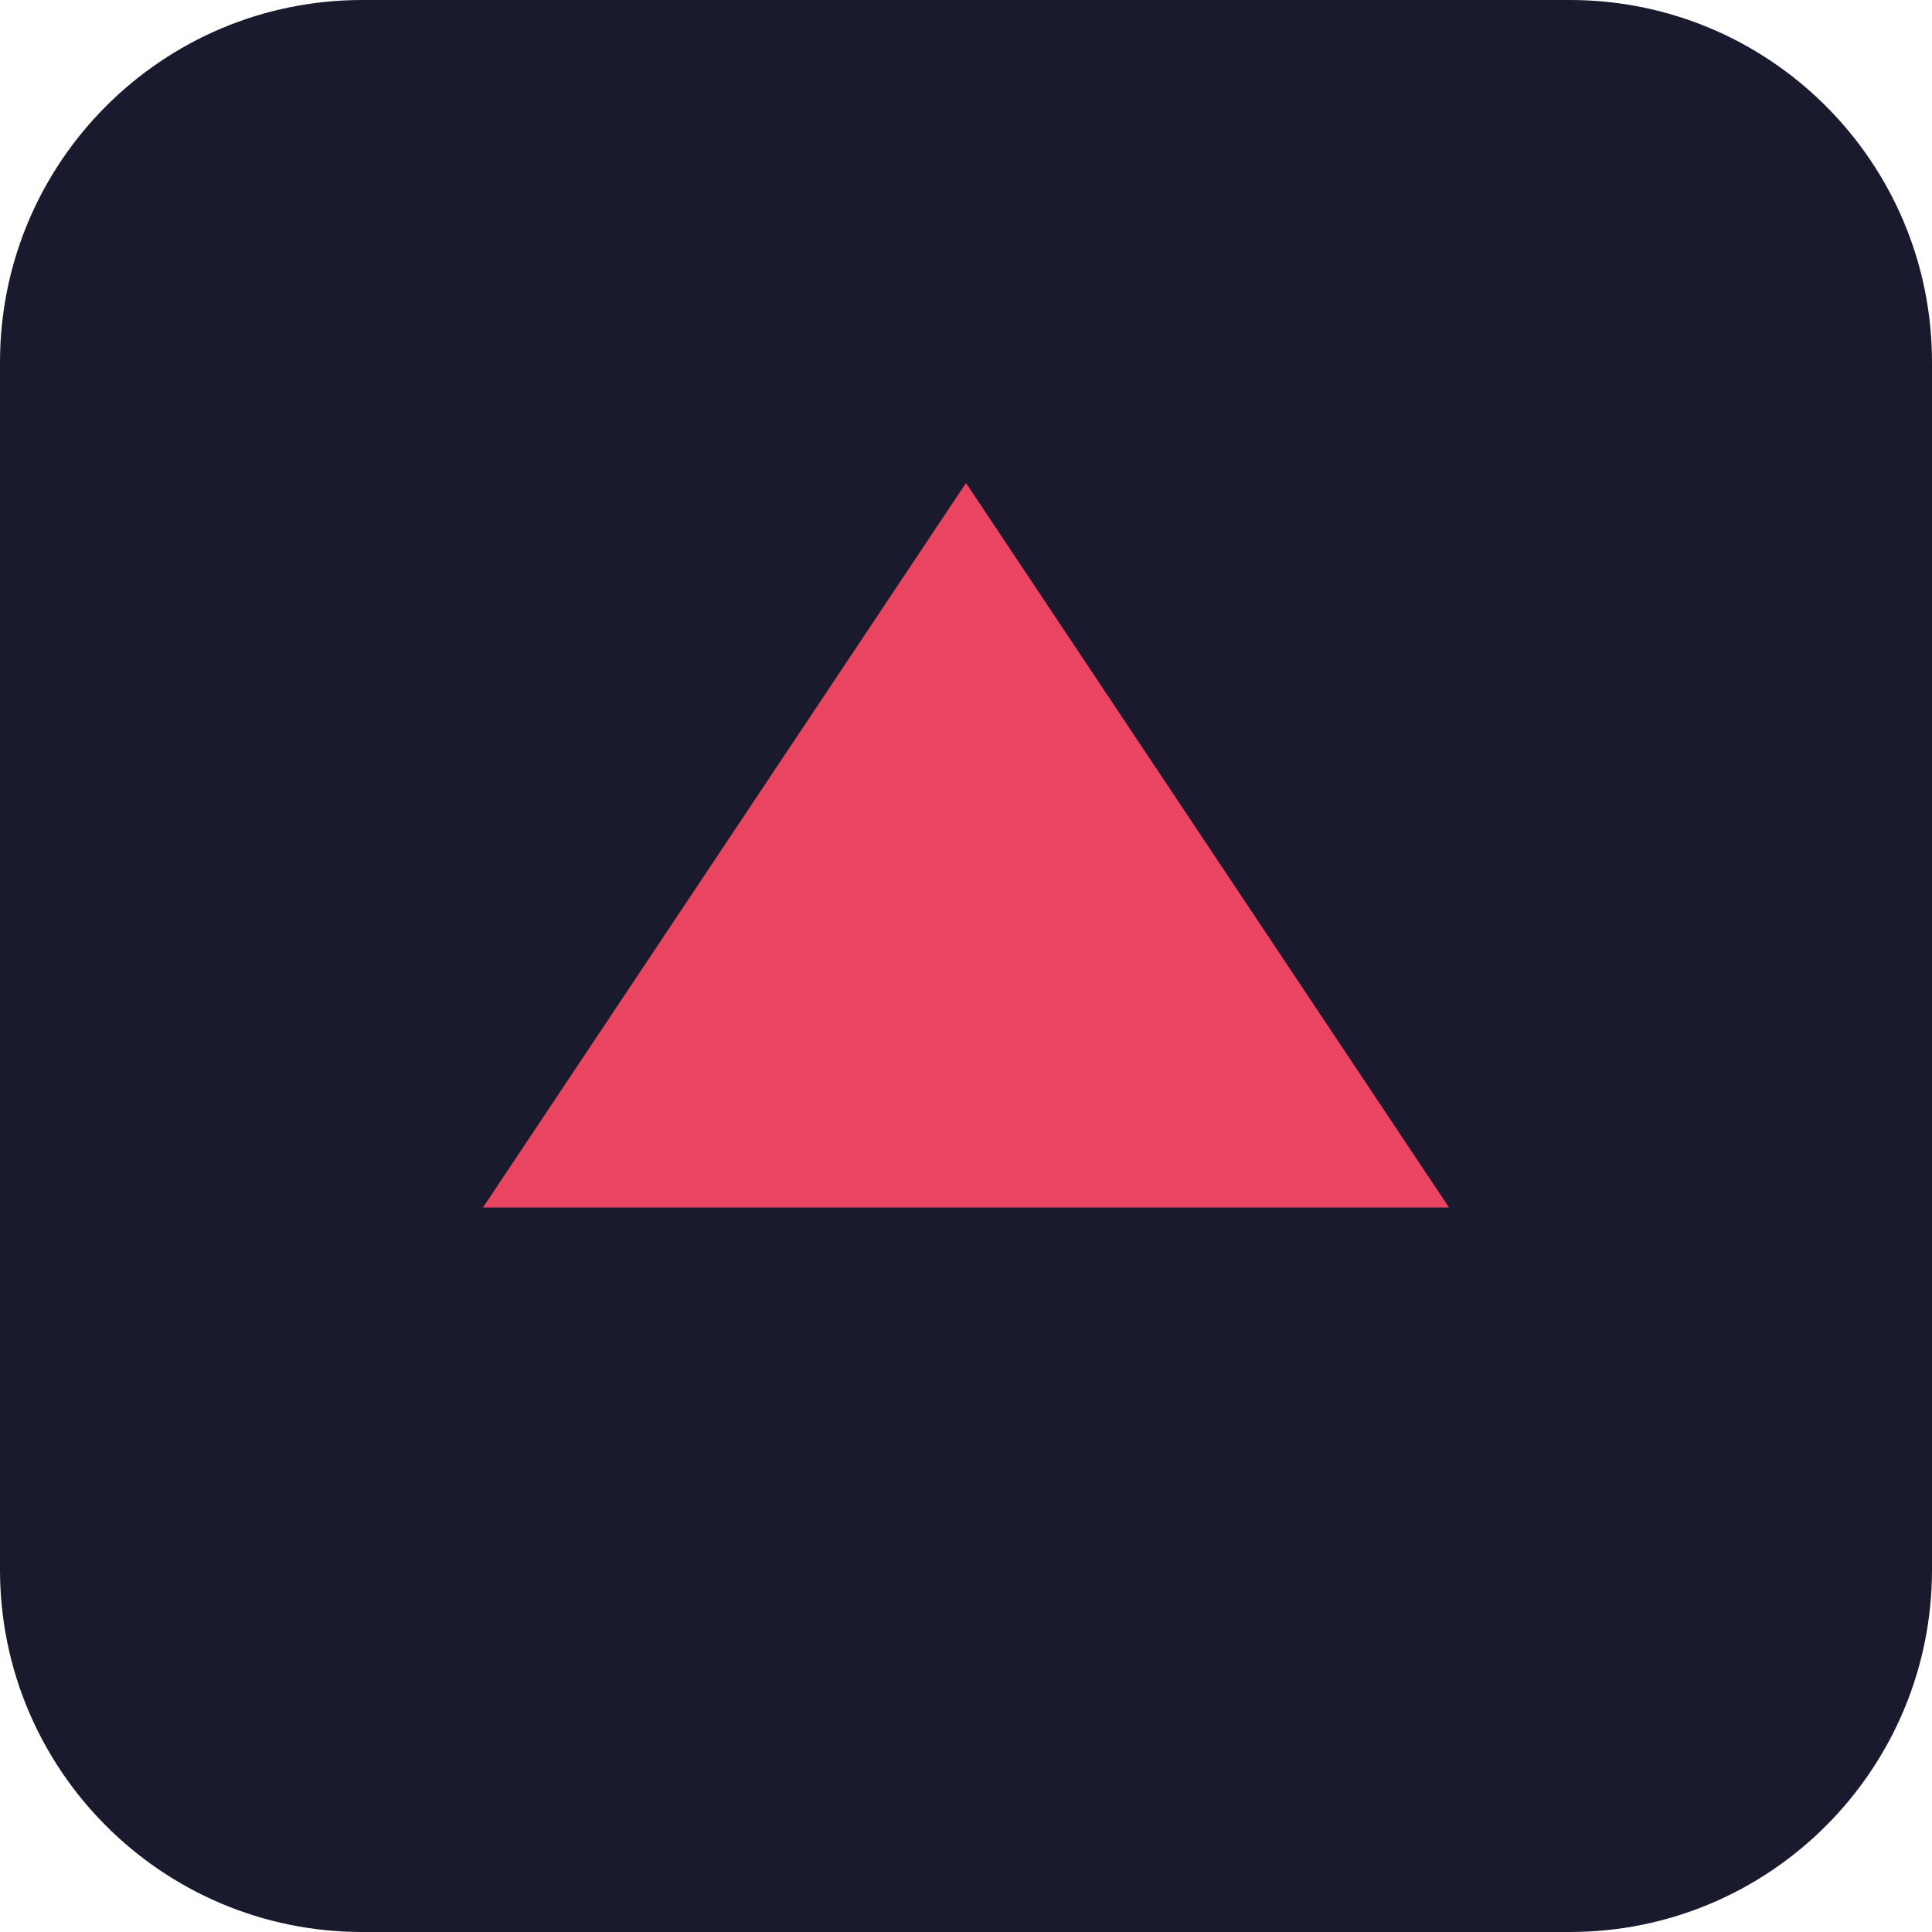
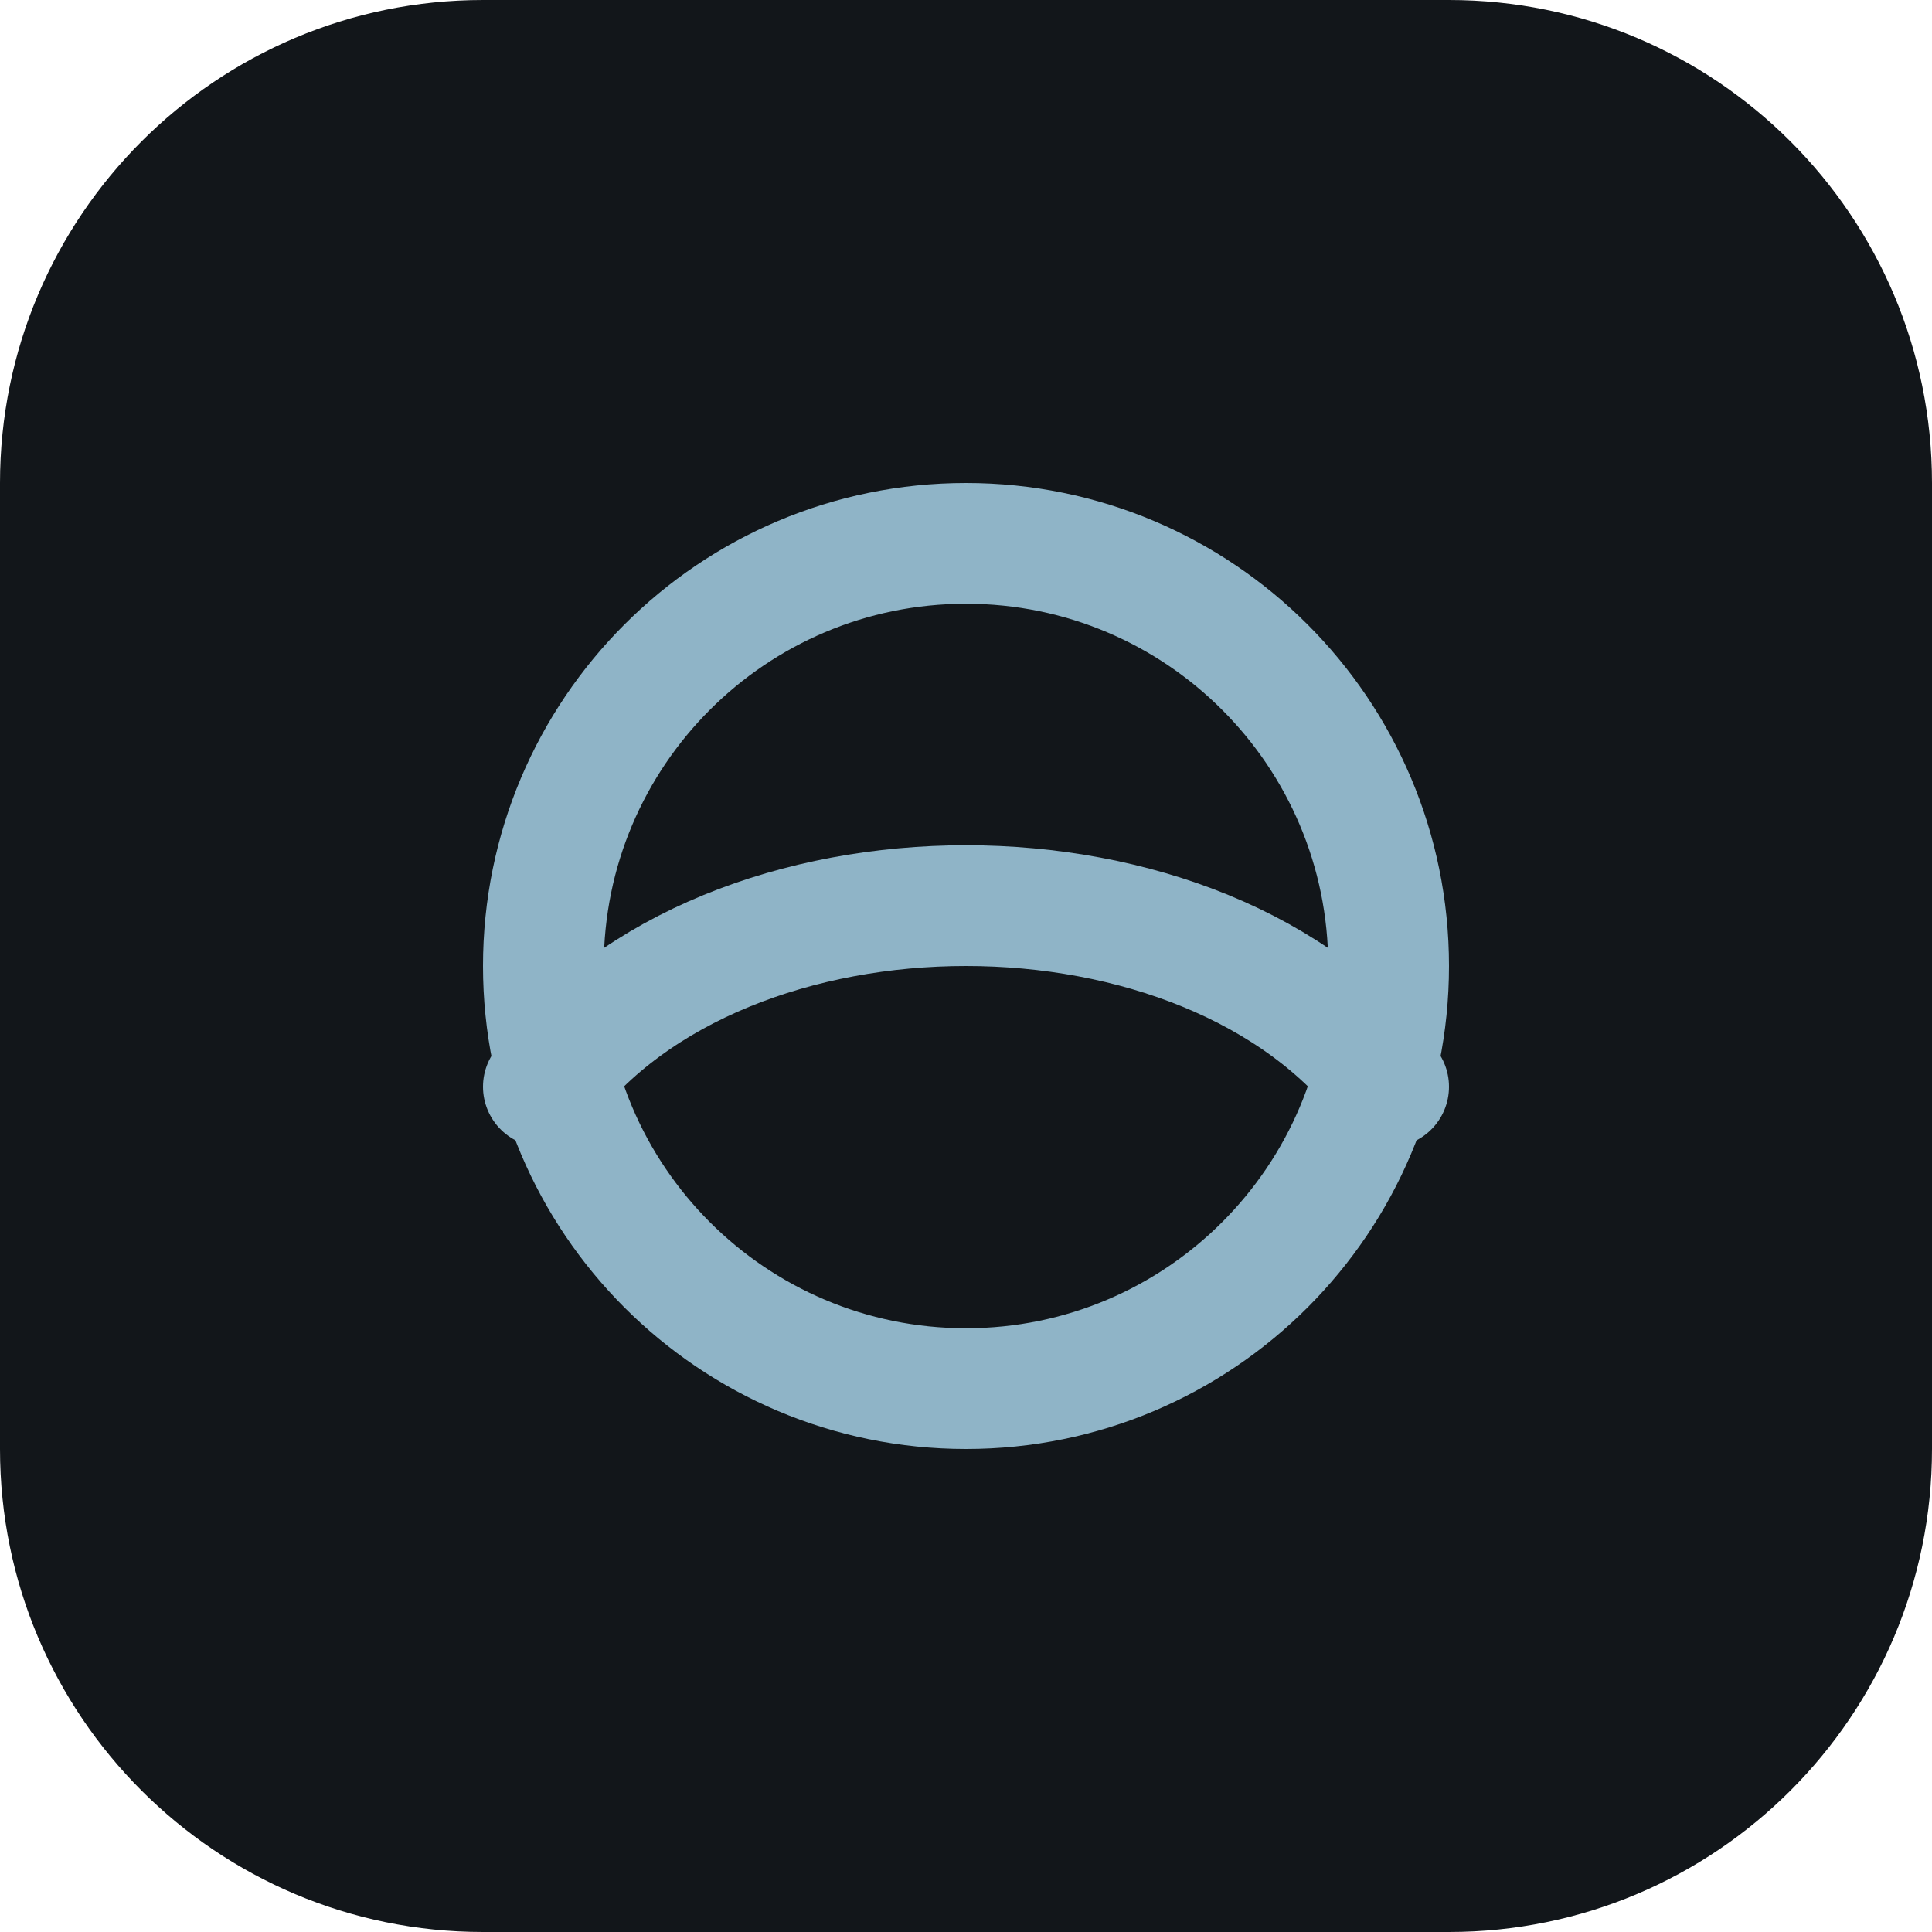
- <svg xmlns="http://www.w3.org/2000/svg" viewBox="0 0 32 32" role="img" aria-label="Golden Path">
-   <rect width="32" height="32" rx="6" fill="#1a1a2e" />
-   <path d="M8 20 L16 8 L24 20 Z" fill="#e94560" />
+ <svg xmlns="http://www.w3.org/2000/svg" viewBox="0 0 32 32" role="img" aria-label="AetherFeed">
+   <rect width="32" height="32" rx="8" fill="#12161A" />
+   <circle cx="16" cy="16" r="7" fill="none" stroke="#8FB4C7" stroke-width="2" />
+   <path d="M9 18 C12 14, 20 14, 23 18" fill="none" stroke="#8FB4C7" stroke-width="2" stroke-linecap="round" />
</svg>
